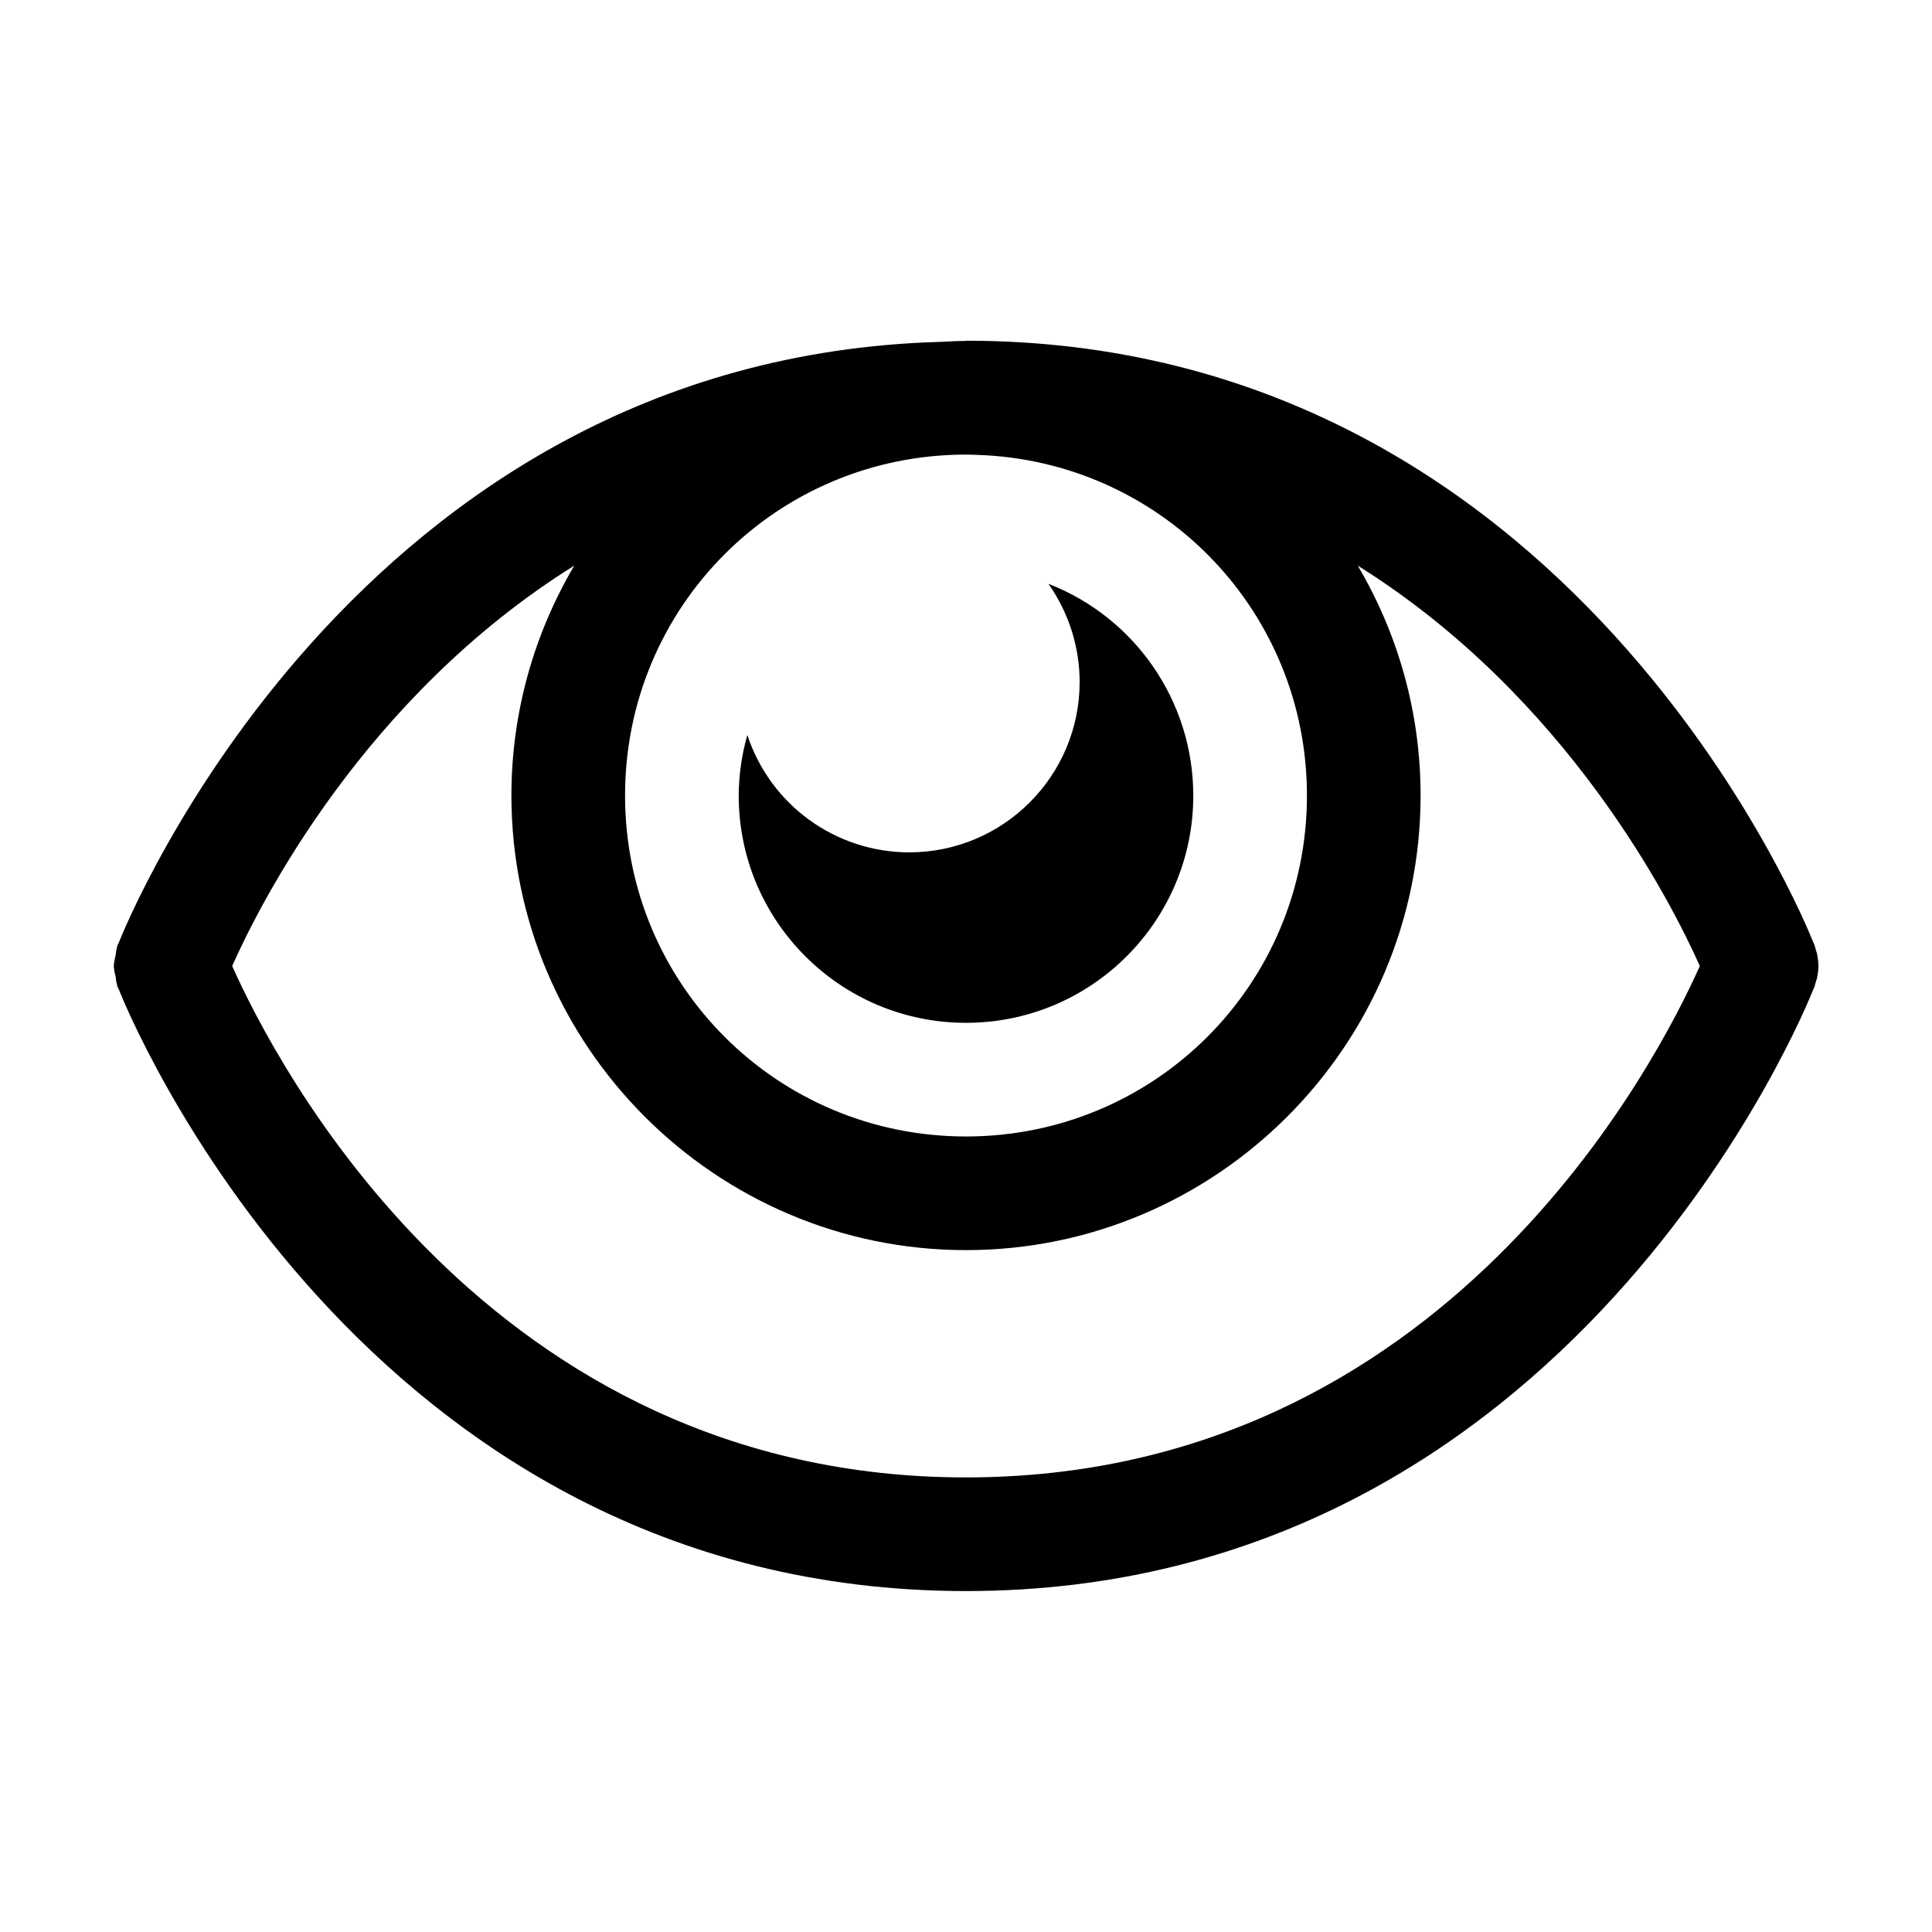
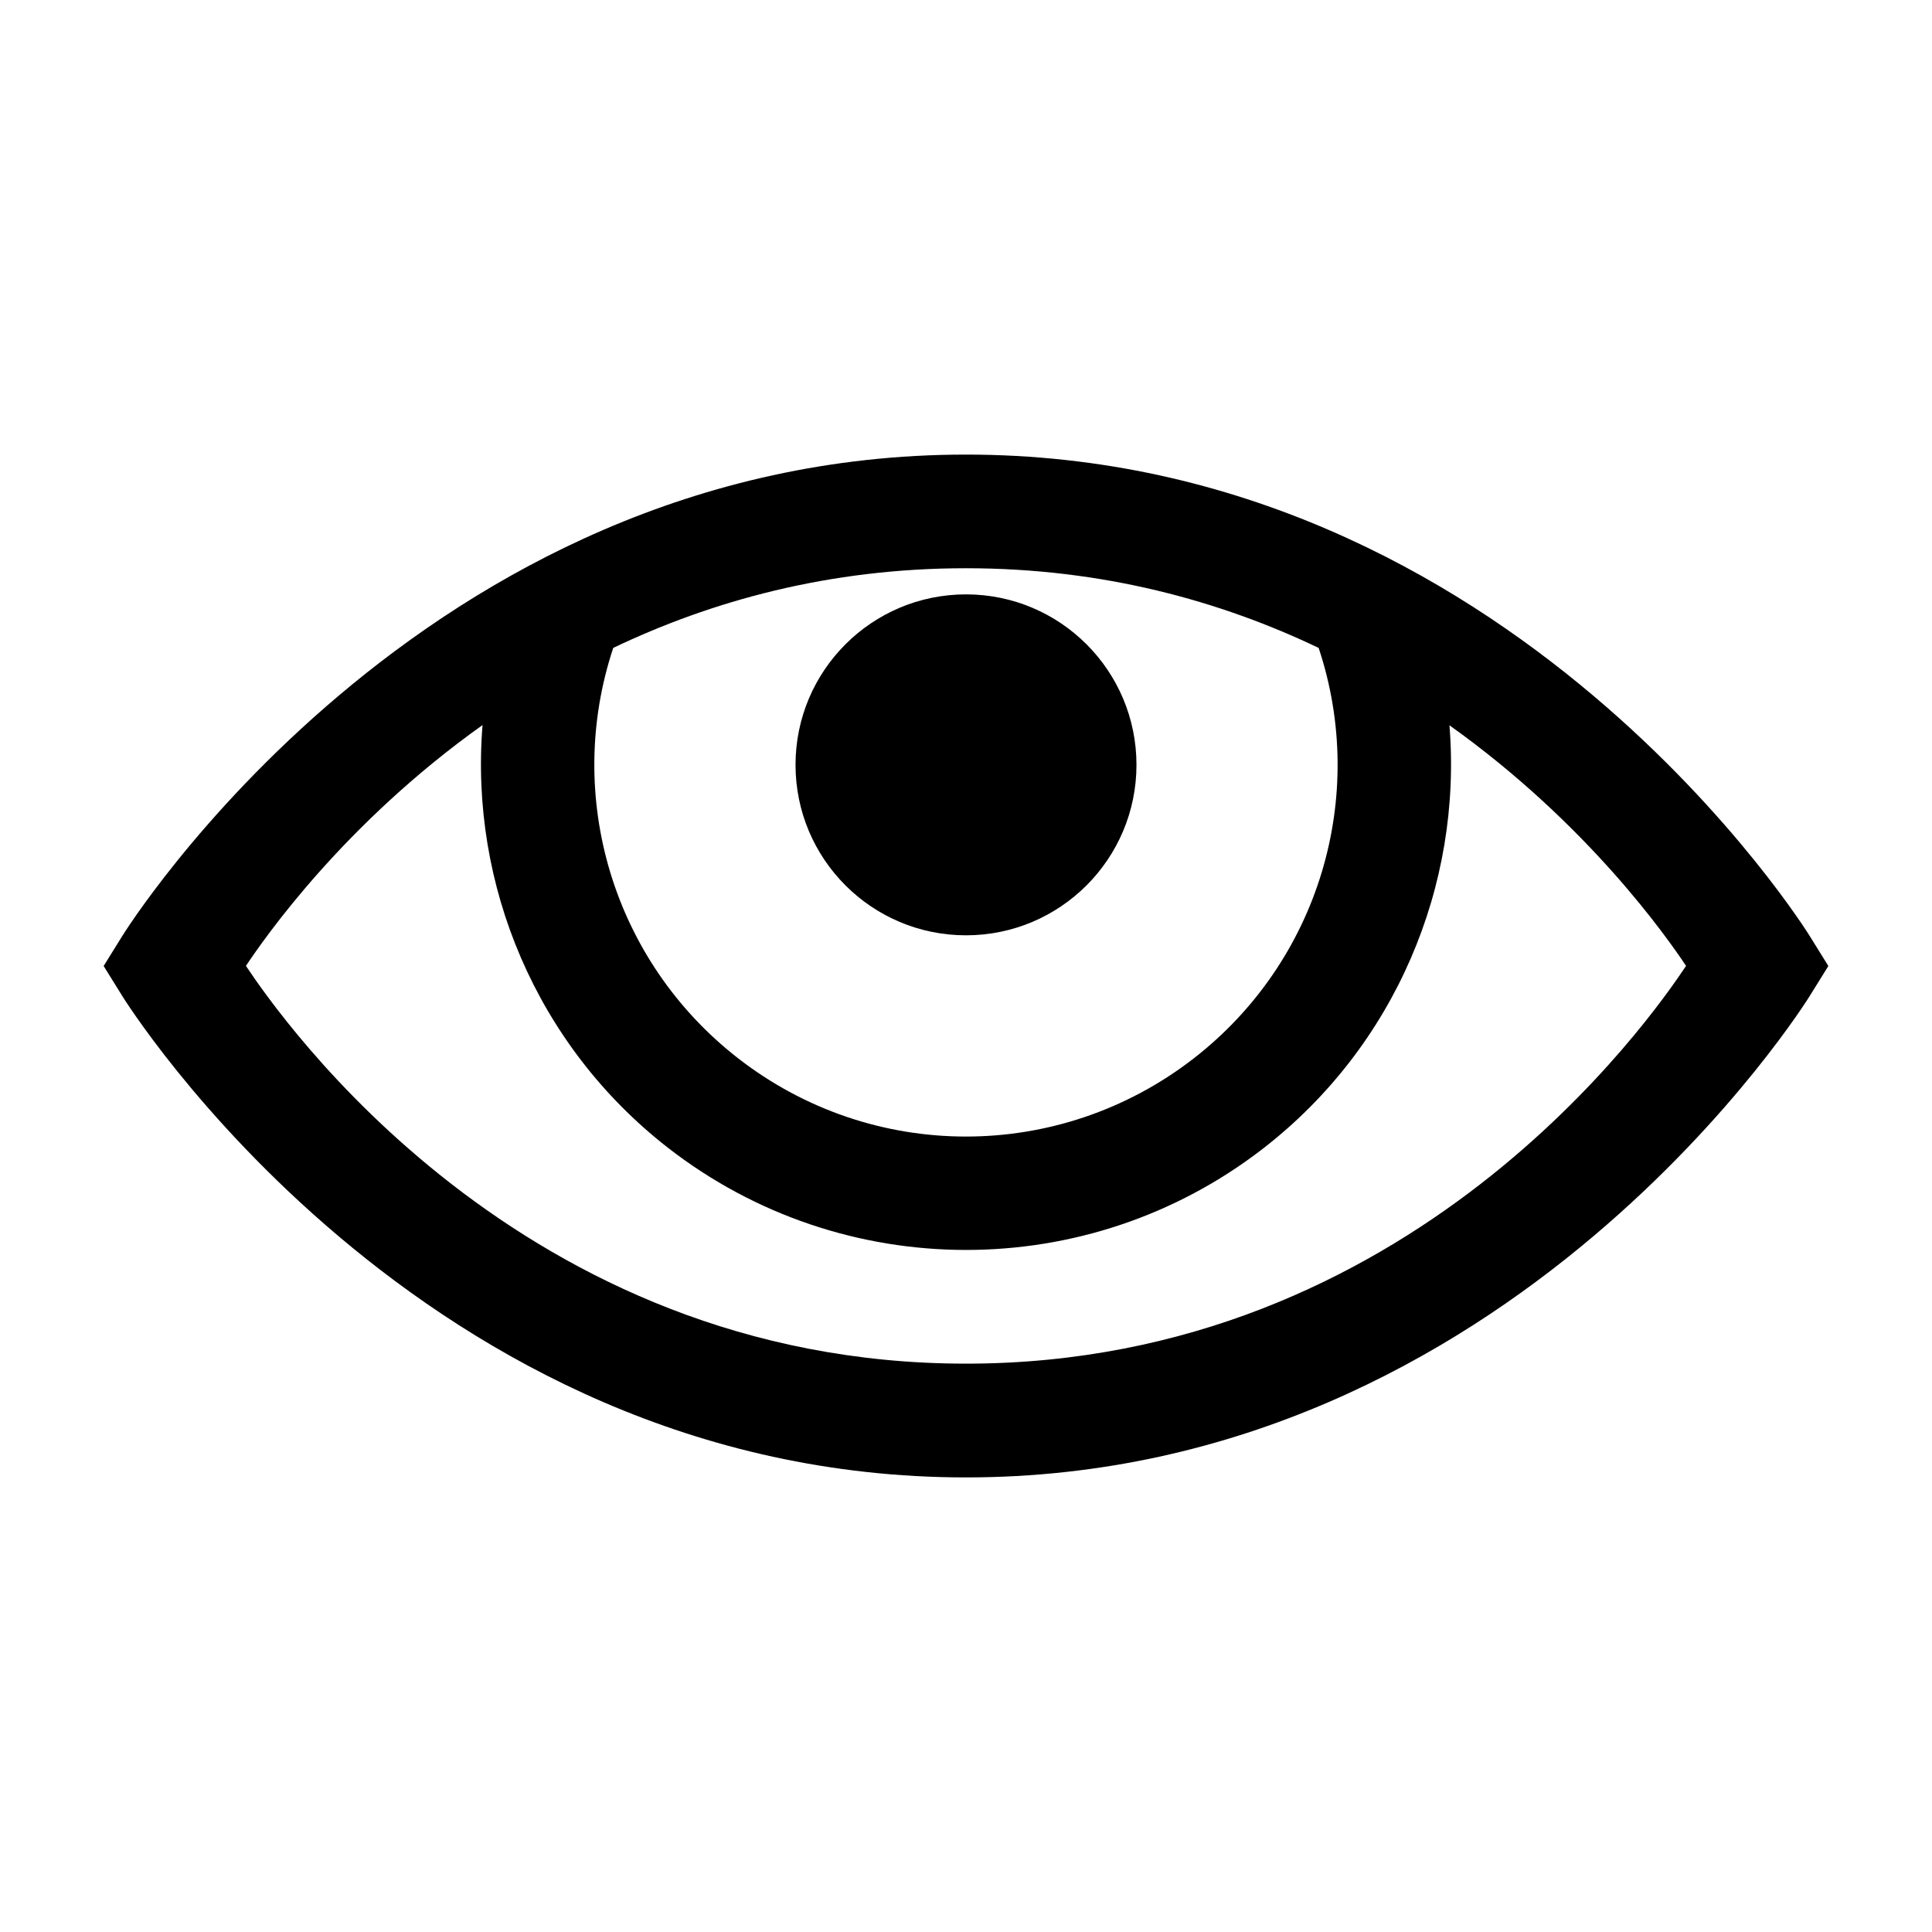
<svg xmlns="http://www.w3.org/2000/svg" width="17" height="17" version="1.1" viewBox="0 0 17 17">
-   <path d="m8.5 3c-.074 0-.146.004-.219.008-5.166.141-7.18 5.144-7.236 5.287a.5.5 0 00-.002.004c-.001.001-.01.021-.01.021a.5.5 0 00-.016.088.5.5 0 00-.016.092.5.5 0 00.016.092.5.5 0 00.016.088s.009.02.01.021a.5.5 0 00.002.004c.057.145 2.125 5.295 7.455 5.295 5.325 0 7.394-5.139 7.455-5.293 0-0.0.002-.004.002-.004a.5.5 0 00.002-.004c0-.001.008-.02.008-.02a.5.5 0 00.008-.029.5.5 0 00.012-.039.5.5 0 00.002-.008.5.5 0 00.002-.014.5.5 0 00.008-.053.5.5 0 00.002-.037.5.5 0 00-.002-.037.5.5 0 00-.008-.053.5.5 0 00-.002-.014.5.5 0 00-.002-.008.5.5 0 00-.012-.039.5.5 0 00-.008-.029s-.007-.018-.008-.02c-9.5e-5-0-.002-.004-.002-.004a.5.5 0 00-.002-.004c-.061-.154-2.13-5.293-7.455-5.293zm0 1c.059 0 .116.004.174.006 1.581.09 2.826 1.39 2.826 2.994 0 1.663-1.337 3-3 3-1.663 0-3-1.337-3-3s1.337-3 3-3zm-3.447.977c-.35.594-.553 1.286-.553 2.023 0 2.203 1.797 4 4 4 2.203 0 4-1.797 4-4 0-.737-.202-1.429-.553-2.023 1.848 1.155 2.764 2.972 3.01 3.523-.367.824-2.237 4.5-6.457 4.5-4.22 0-6.09-3.676-6.457-4.5.245-.551 1.162-2.369 3.01-3.523zm4.172.16a1.5 1.5 0 01.275.863 1.5 1.5 0 01-1.5 1.5 1.5 1.5 0 01-1.424-1.033 2 2 0 00-.076.533 2 2 0 002 2 2 2 0 002-2 2 2 0 00-1.275-1.863z" />
+   <path d="m8.5 4c-4.81 0-7.424 4.236-7.424 4.236l-.164.264.164.264s2.614 4.236 7.424 4.236 7.424-4.236 7.424-4.236l.164-.264-.164-.264s-2.614-4.236-7.424-4.236zm0 1c1.206 0 2.24.289 3.103.701.435 1.308.003 2.759-1.103 3.615-1.183.915-2.828.913-4.008-.006-1.101-.858-1.529-2.305-1.096-3.609.863-.412 1.897-.701 3.103-.701zm0 .23a1.5 1.5 0 00-1.5 1.5 1.5 1.5 0 001.5 1.5 1.5 1.5 0 001.5-1.5 1.5 1.5 0 00-1.5-1.5zm-4.254 1.15c-.114 1.405.472 2.817 1.631 3.719 1.537 1.196 3.696 1.2 5.236.008 1.164-.901 1.755-2.315 1.641-3.725 1.22.869 1.917 1.87 2.082 2.117-.305.457-2.413 3.5-6.336 3.5-3.923 0-6.031-3.043-6.336-3.5.165-.247.861-1.25 2.082-2.119z" />
</svg>
